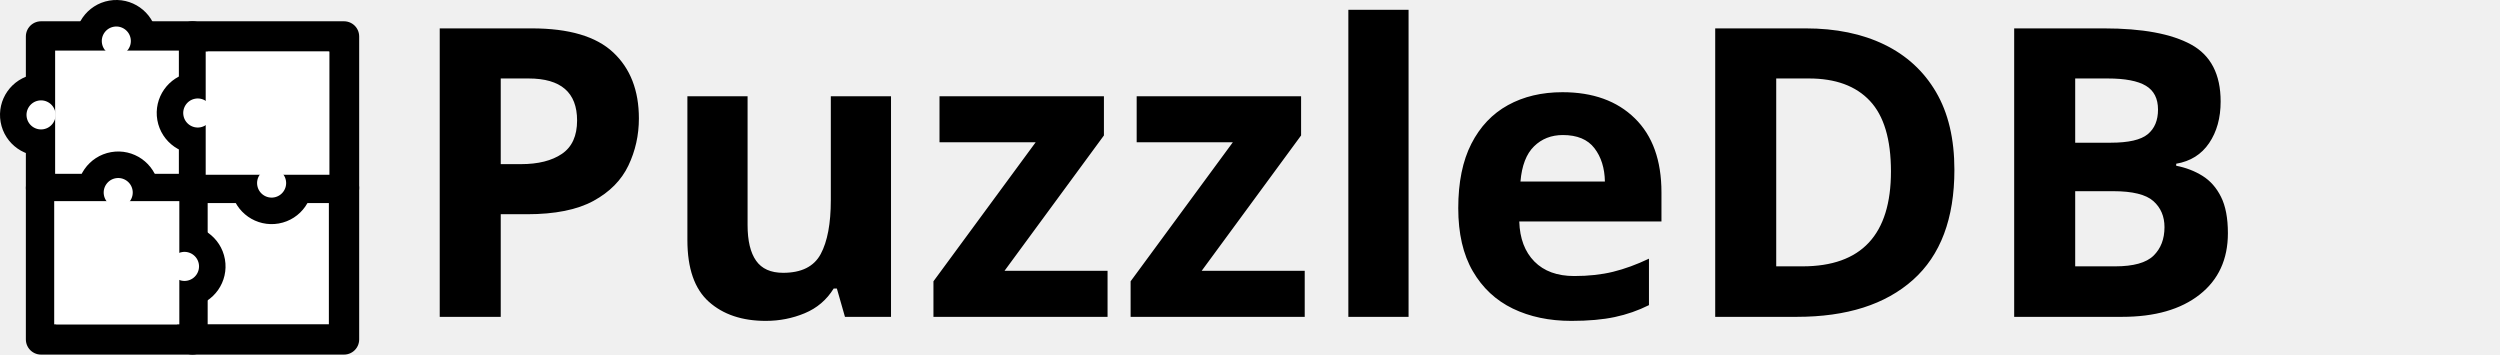
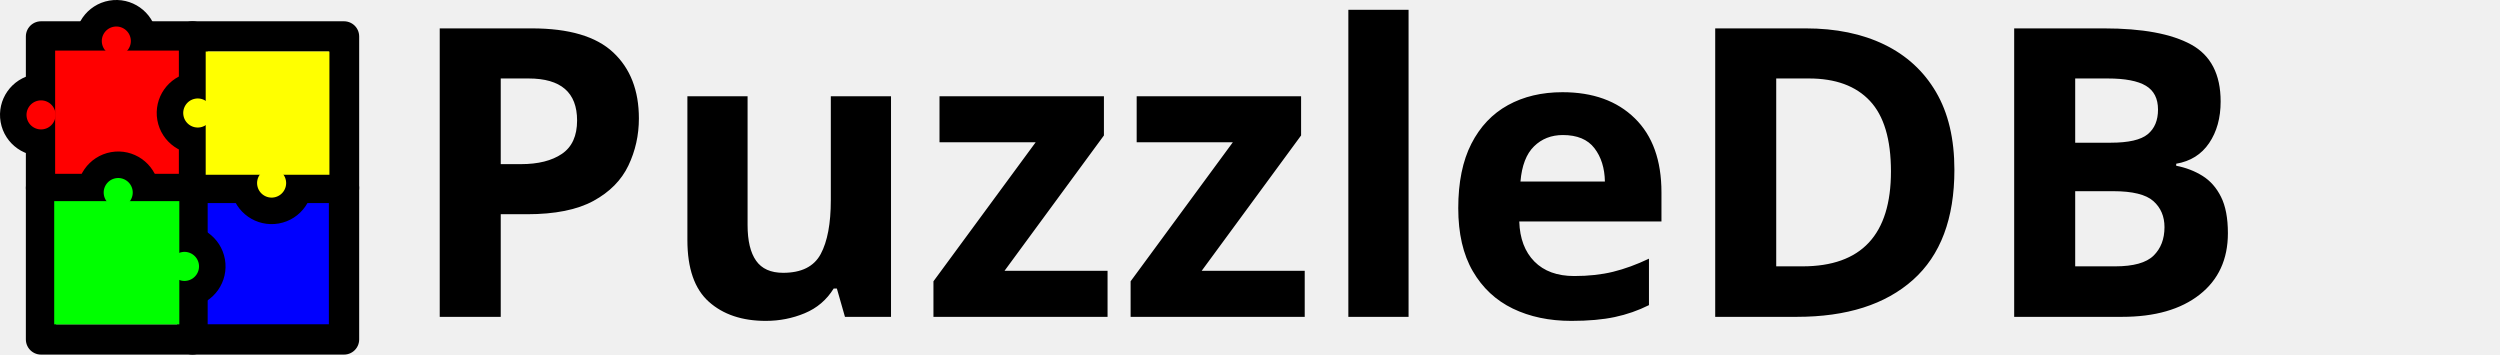
<svg xmlns="http://www.w3.org/2000/svg" width="495.026" height="70.213" viewBox="0 0 1237.564 175.533" id="svg2" version="1.1">
  <defs id="defs4" />
  <g id="layer1" transform="translate(-242.2012,-462.454)">
    <text xml:space="preserve" style="font-style:normal;font-weight:normal;line-height:0%;font-family:sans-serif;letter-spacing:0px;word-spacing:0px;fill:#000000;fill-opacity:1;stroke:none;stroke-width:1px;stroke-linecap:butt;stroke-linejoin:miter;stroke-opacity:1" x="441.875" y="619.3" id="text4137">
      <tspan id="tspan4139" x="441.875" y="619.3" style="font-style:normal;font-variant:normal;font-weight:900;font-stretch:normal;font-size:200px;line-height:1.25;font-family:'Source Code Pro';-inkscape-font-specification:'Source Code Pro Heavy'">PuzzleDB</tspan>
    </text>
    <rect style="fill:#ffffff;fill-opacity:1;stroke:#000000;stroke-width:15;stroke-linejoin:round;stroke-miterlimit:4;stroke-dasharray:none;stroke-dashoffset:0;stroke-opacity:1;paint-order:markers fill stroke" id="rect821" width="75" height="75" x="262.5" y="480.487" />
    <rect y="480.487" x="337.5" height="75" width="75" id="rect883" style="fill:#ffffff;fill-opacity:1;stroke:#000000;stroke-width:15;stroke-linejoin:round;stroke-miterlimit:4;stroke-dasharray:none;stroke-dashoffset:0;stroke-opacity:1;paint-order:markers fill stroke" />
    <rect y="555.487" x="262.5" height="75" width="75" id="rect885" style="fill:#ffffff;fill-opacity:1;stroke:#000000;stroke-width:15;stroke-linejoin:round;stroke-miterlimit:4;stroke-dasharray:none;stroke-dashoffset:0;stroke-opacity:1;paint-order:markers fill stroke" />
-     <rect style="fill:#ffffff;fill-opacity:1;stroke:#000000;stroke-width:15;stroke-linejoin:round;stroke-miterlimit:4;stroke-dasharray:none;stroke-dashoffset:0;stroke-opacity:1;paint-order:markers fill stroke" id="rect887" width="75" height="75" x="337.5" y="555.487" />
-     <circle transform="rotate(-100)" r="13.754" cy="211.395" cx="-527.491" id="circle889" style="fill:#ffffff;fill-opacity:1;fill-rule:nonzero;stroke:#000000;stroke-width:13.125;stroke-miterlimit:4;stroke-dasharray:none;stroke-dashoffset:0;stroke-opacity:1" />
-     <circle transform="rotate(-100)" r="13.754" cy="274.892" cx="-610.084" id="circle895" style="fill:#ffffff;fill-opacity:1;fill-rule:nonzero;stroke:#000000;stroke-width:13.125;stroke-miterlimit:4;stroke-dasharray:none;stroke-dashoffset:0;stroke-opacity:1" />
-     <circle style="fill:#ffffff;fill-opacity:1;fill-rule:nonzero;stroke:#000000;stroke-width:13.125;stroke-miterlimit:4;stroke-dasharray:none;stroke-dashoffset:0;stroke-opacity:1" id="circle897" cx="-643.219" cy="225.26" r="13.754" transform="rotate(-100)" />
-     <circle style="fill:#ffffff;fill-opacity:1;fill-rule:nonzero;stroke:#000000;stroke-width:13.125;stroke-miterlimit:4;stroke-dasharray:none;stroke-dashoffset:0;stroke-opacity:1" id="circle932" cx="-557.027" cy="168.347" r="13.754" transform="rotate(-100)" />
-     <rect style="fill:#ffffff;fill-opacity:1;stroke:#ffffff;stroke-width:1.972;stroke-linejoin:miter;stroke-miterlimit:4;stroke-dasharray:none;stroke-dashoffset:0;stroke-opacity:1;paint-order:markers fill stroke" id="rect934" width="59.278" height="59.028" x="270.478" y="488.481" />
-     <circle transform="rotate(-100)" r="13.754" cy="244.909" cx="-569.575" id="circle891" style="fill:#ffffff;fill-opacity:1;fill-rule:nonzero;stroke:#000000;stroke-width:13.125;stroke-miterlimit:4;stroke-dasharray:none;stroke-dashoffset:0;stroke-opacity:1" />
-     <circle style="fill:#ffffff;fill-opacity:1;fill-rule:nonzero;stroke:#000000;stroke-width:13.125;stroke-miterlimit:4;stroke-dasharray:none;stroke-dashoffset:0;stroke-opacity:1" id="circle893" cx="-601.514" cy="199.295" r="13.754" transform="rotate(-100)" />
-     <rect y="488.949" x="345.009" height="59.028" width="59.278" id="rect928" style="fill:#ffffff;fill-opacity:1;stroke:#ffffff;stroke-width:1.972;stroke-linejoin:miter;stroke-miterlimit:4;stroke-dasharray:none;stroke-dashoffset:0;stroke-opacity:1;paint-order:markers fill stroke" />
-     <rect style="fill:#ffffff;fill-opacity:1;stroke:#ffffff;stroke-width:1.983;stroke-linejoin:miter;stroke-miterlimit:4;stroke-dasharray:none;stroke-dashoffset:0;stroke-opacity:1;paint-order:markers fill stroke" id="rect930" width="59.955" height="59.017" x="270.023" y="563.01" />
+     <rect style="fill:#0000ff;fill-opacity:1;stroke:#000000;stroke-width:15;stroke-linejoin:round;stroke-miterlimit:4;stroke-dasharray:none;stroke-dashoffset:0;stroke-opacity:1;paint-order:markers fill stroke" id="rect887" width="75" height="75" x="337.5" y="555.487" />
+     <circle transform="rotate(-100)" r="13.754" cy="211.395" cx="-527.491" id="circle889" style="fill:#ff0000;fill-opacity:1;fill-rule:nonzero;stroke:#000000;stroke-width:13.125;stroke-miterlimit:4;stroke-dasharray:none;stroke-dashoffset:0;stroke-opacity:1" />
+     <circle transform="rotate(-100)" r="13.754" cy="274.892" cx="-610.084" id="circle895" style="fill:#ffff00;fill-opacity:1;fill-rule:nonzero;stroke:#000000;stroke-width:13.125;stroke-miterlimit:4;stroke-dasharray:none;stroke-dashoffset:0;stroke-opacity:1" />
+     <circle style="fill:#00ff00;fill-opacity:1;fill-rule:nonzero;stroke:#000000;stroke-width:13.125;stroke-miterlimit:4;stroke-dasharray:none;stroke-dashoffset:0;stroke-opacity:1" id="circle897" cx="-643.219" cy="225.26" r="13.754" transform="rotate(-100)" />
+     <circle style="fill:#ff0000;fill-opacity:1;fill-rule:nonzero;stroke:#000000;stroke-width:13.125;stroke-miterlimit:4;stroke-dasharray:none;stroke-dashoffset:0;stroke-opacity:1" id="circle932" cx="-557.027" cy="168.347" r="13.754" transform="rotate(-100)" />
+     <rect style="fill:#ff0000;fill-opacity:1;stroke:#ff0000;stroke-width:1.972;stroke-linejoin:miter;stroke-miterlimit:4;stroke-dasharray:none;stroke-dashoffset:0;stroke-opacity:1;paint-order:markers fill stroke" id="rect934" width="59.278" height="59.028" x="270.478" y="488.481" />
+     <circle transform="rotate(-100)" r="13.754" cy="244.909" cx="-569.575" id="circle891" style="fill:#ffff00;fill-opacity:1;fill-rule:nonzero;stroke:#000000;stroke-width:13.125;stroke-miterlimit:4;stroke-dasharray:none;stroke-dashoffset:0;stroke-opacity:1" />
+     <circle style="fill:#00ff00;fill-opacity:1;fill-rule:nonzero;stroke:#000000;stroke-width:13.125;stroke-miterlimit:4;stroke-dasharray:none;stroke-dashoffset:0;stroke-opacity:1" id="circle893" cx="-601.514" cy="199.295" r="13.754" transform="rotate(-100)" />
+     <rect y="488.949" x="345.009" height="59.028" width="59.278" id="rect928" style="fill:#ffff00;fill-opacity:1;stroke:#ffff00;stroke-width:1.972;stroke-linejoin:miter;stroke-miterlimit:4;stroke-dasharray:none;stroke-dashoffset:0;stroke-opacity:1;paint-order:markers fill stroke" />
+     <rect style="fill:#00ff00;fill-opacity:1;stroke:#00ff00;stroke-width:1.982;stroke-linejoin:miter;stroke-miterlimit:4;stroke-dasharray:none;stroke-dashoffset:0;stroke-opacity:1;paint-order:markers fill stroke" id="rect930" width="59.955" height="59.017" x="270.023" y="563.01" />
  </g>
</svg>
